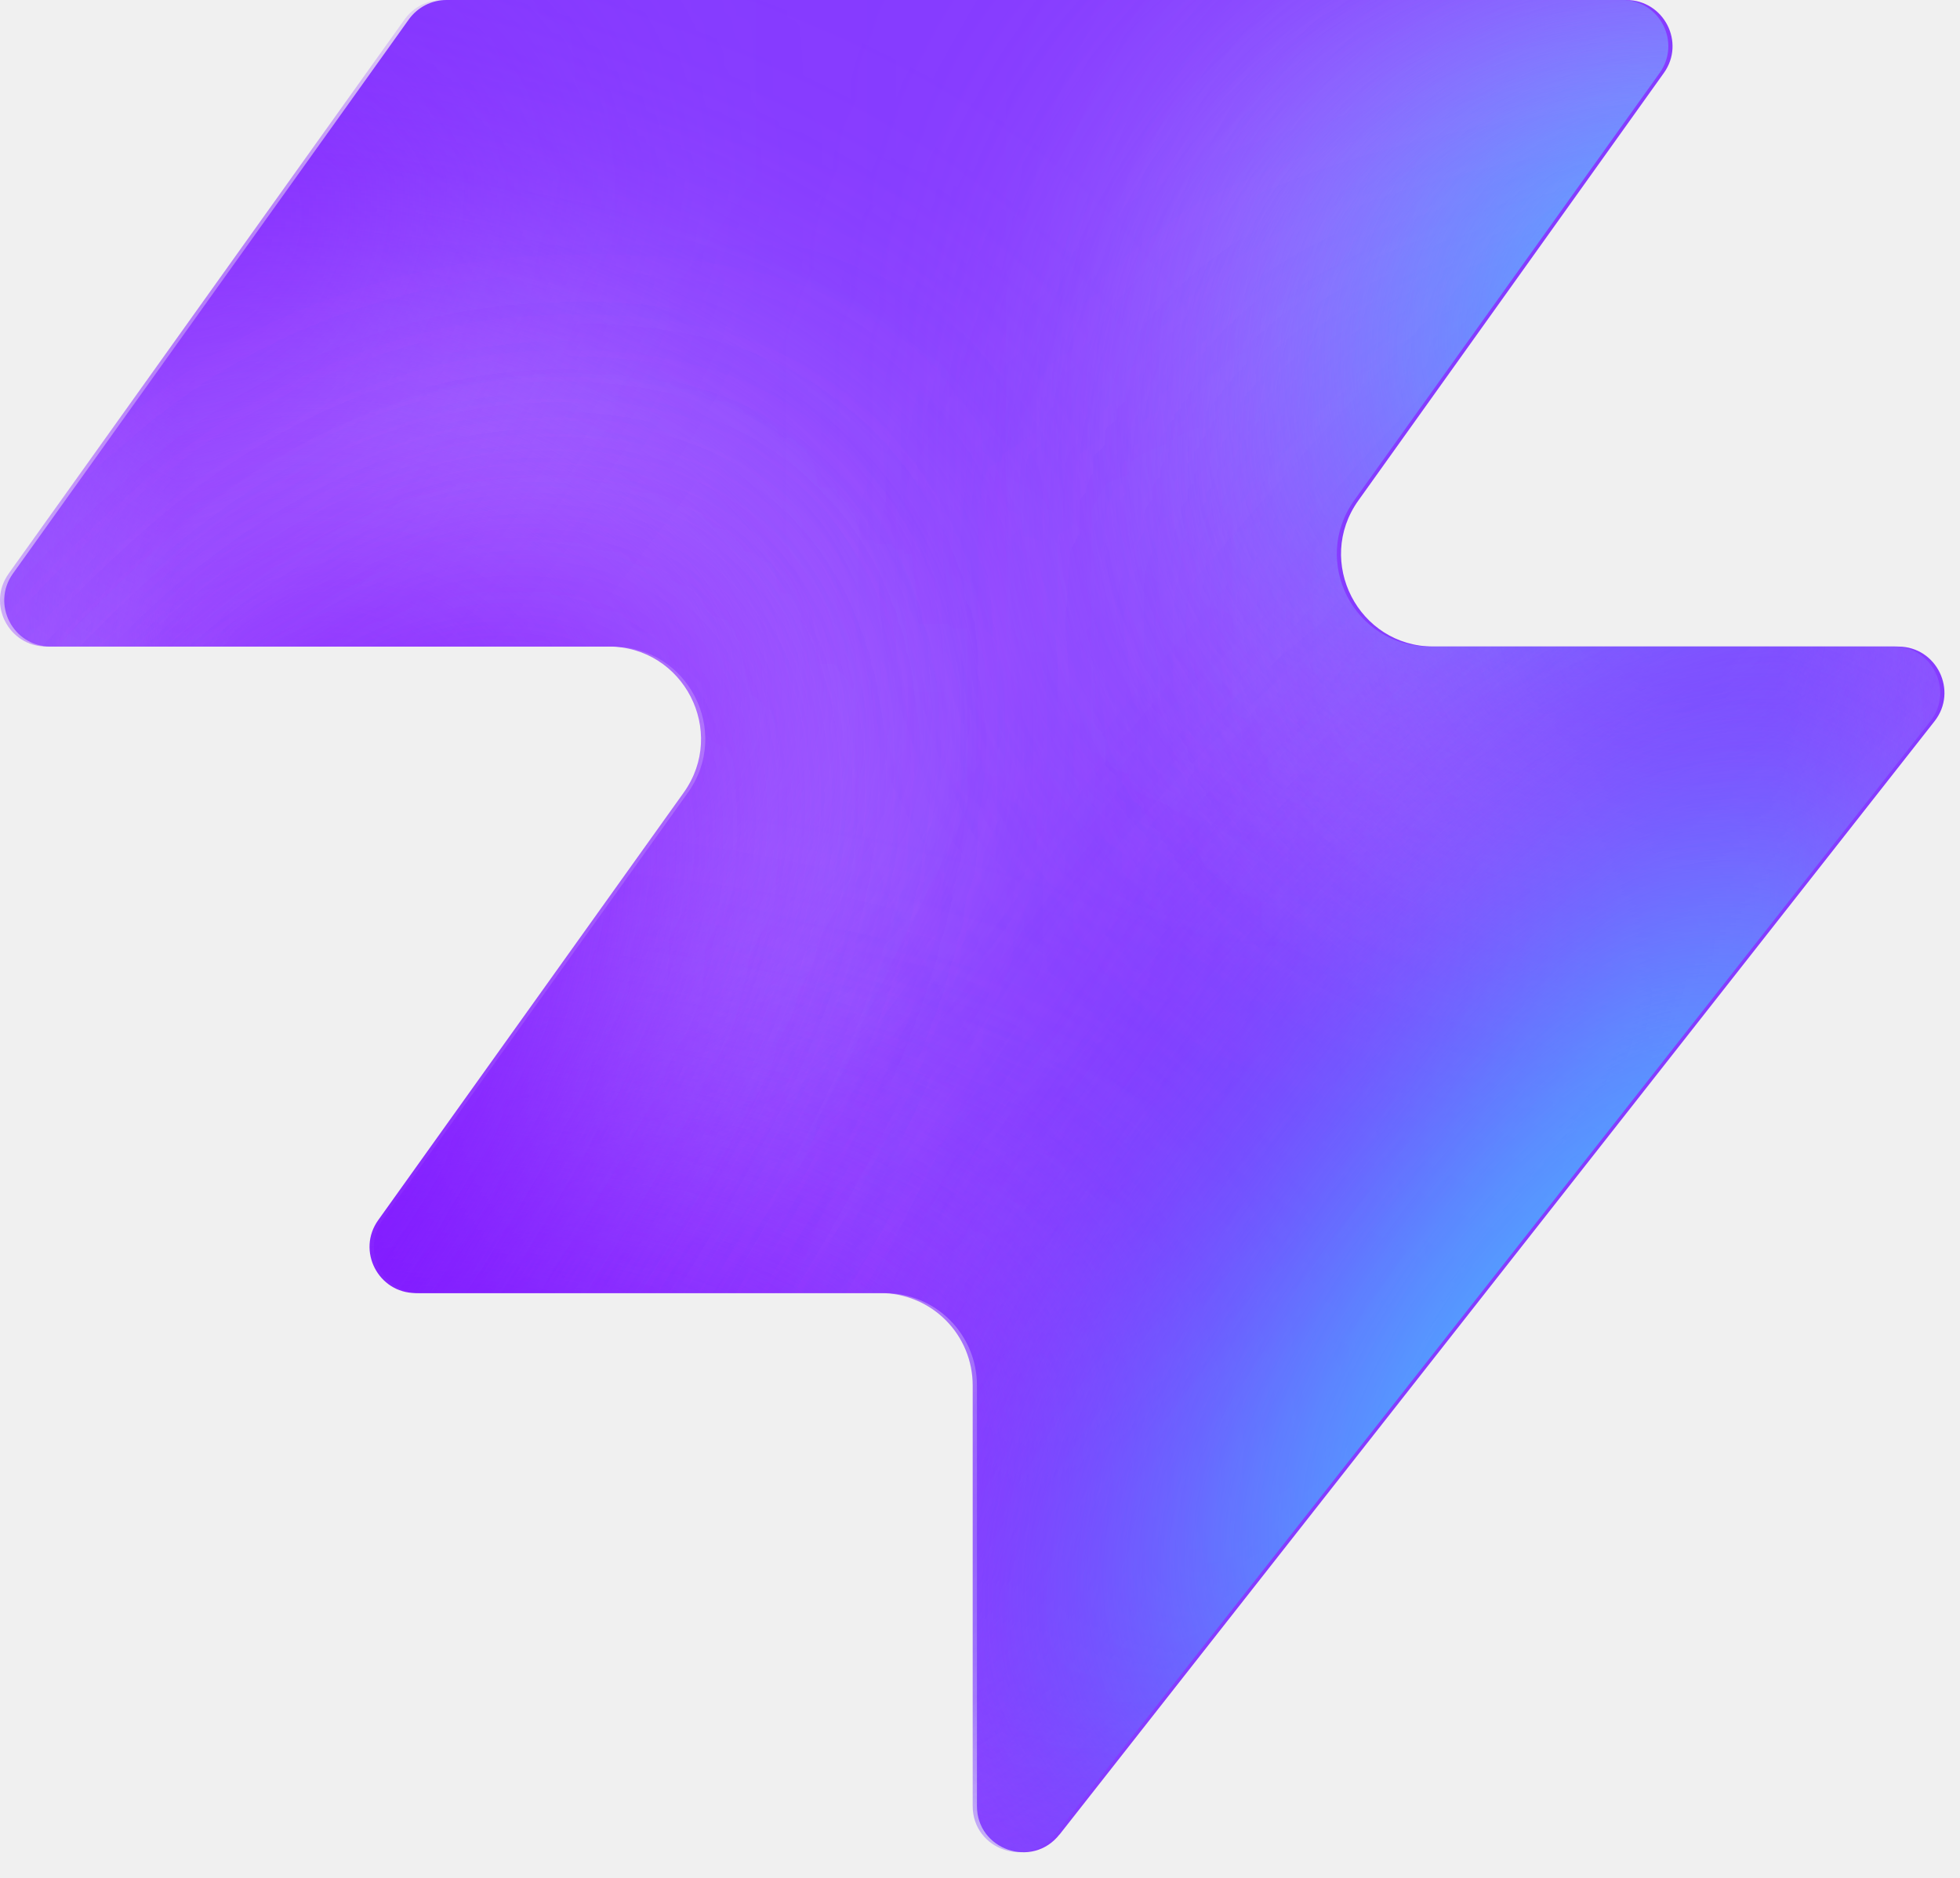
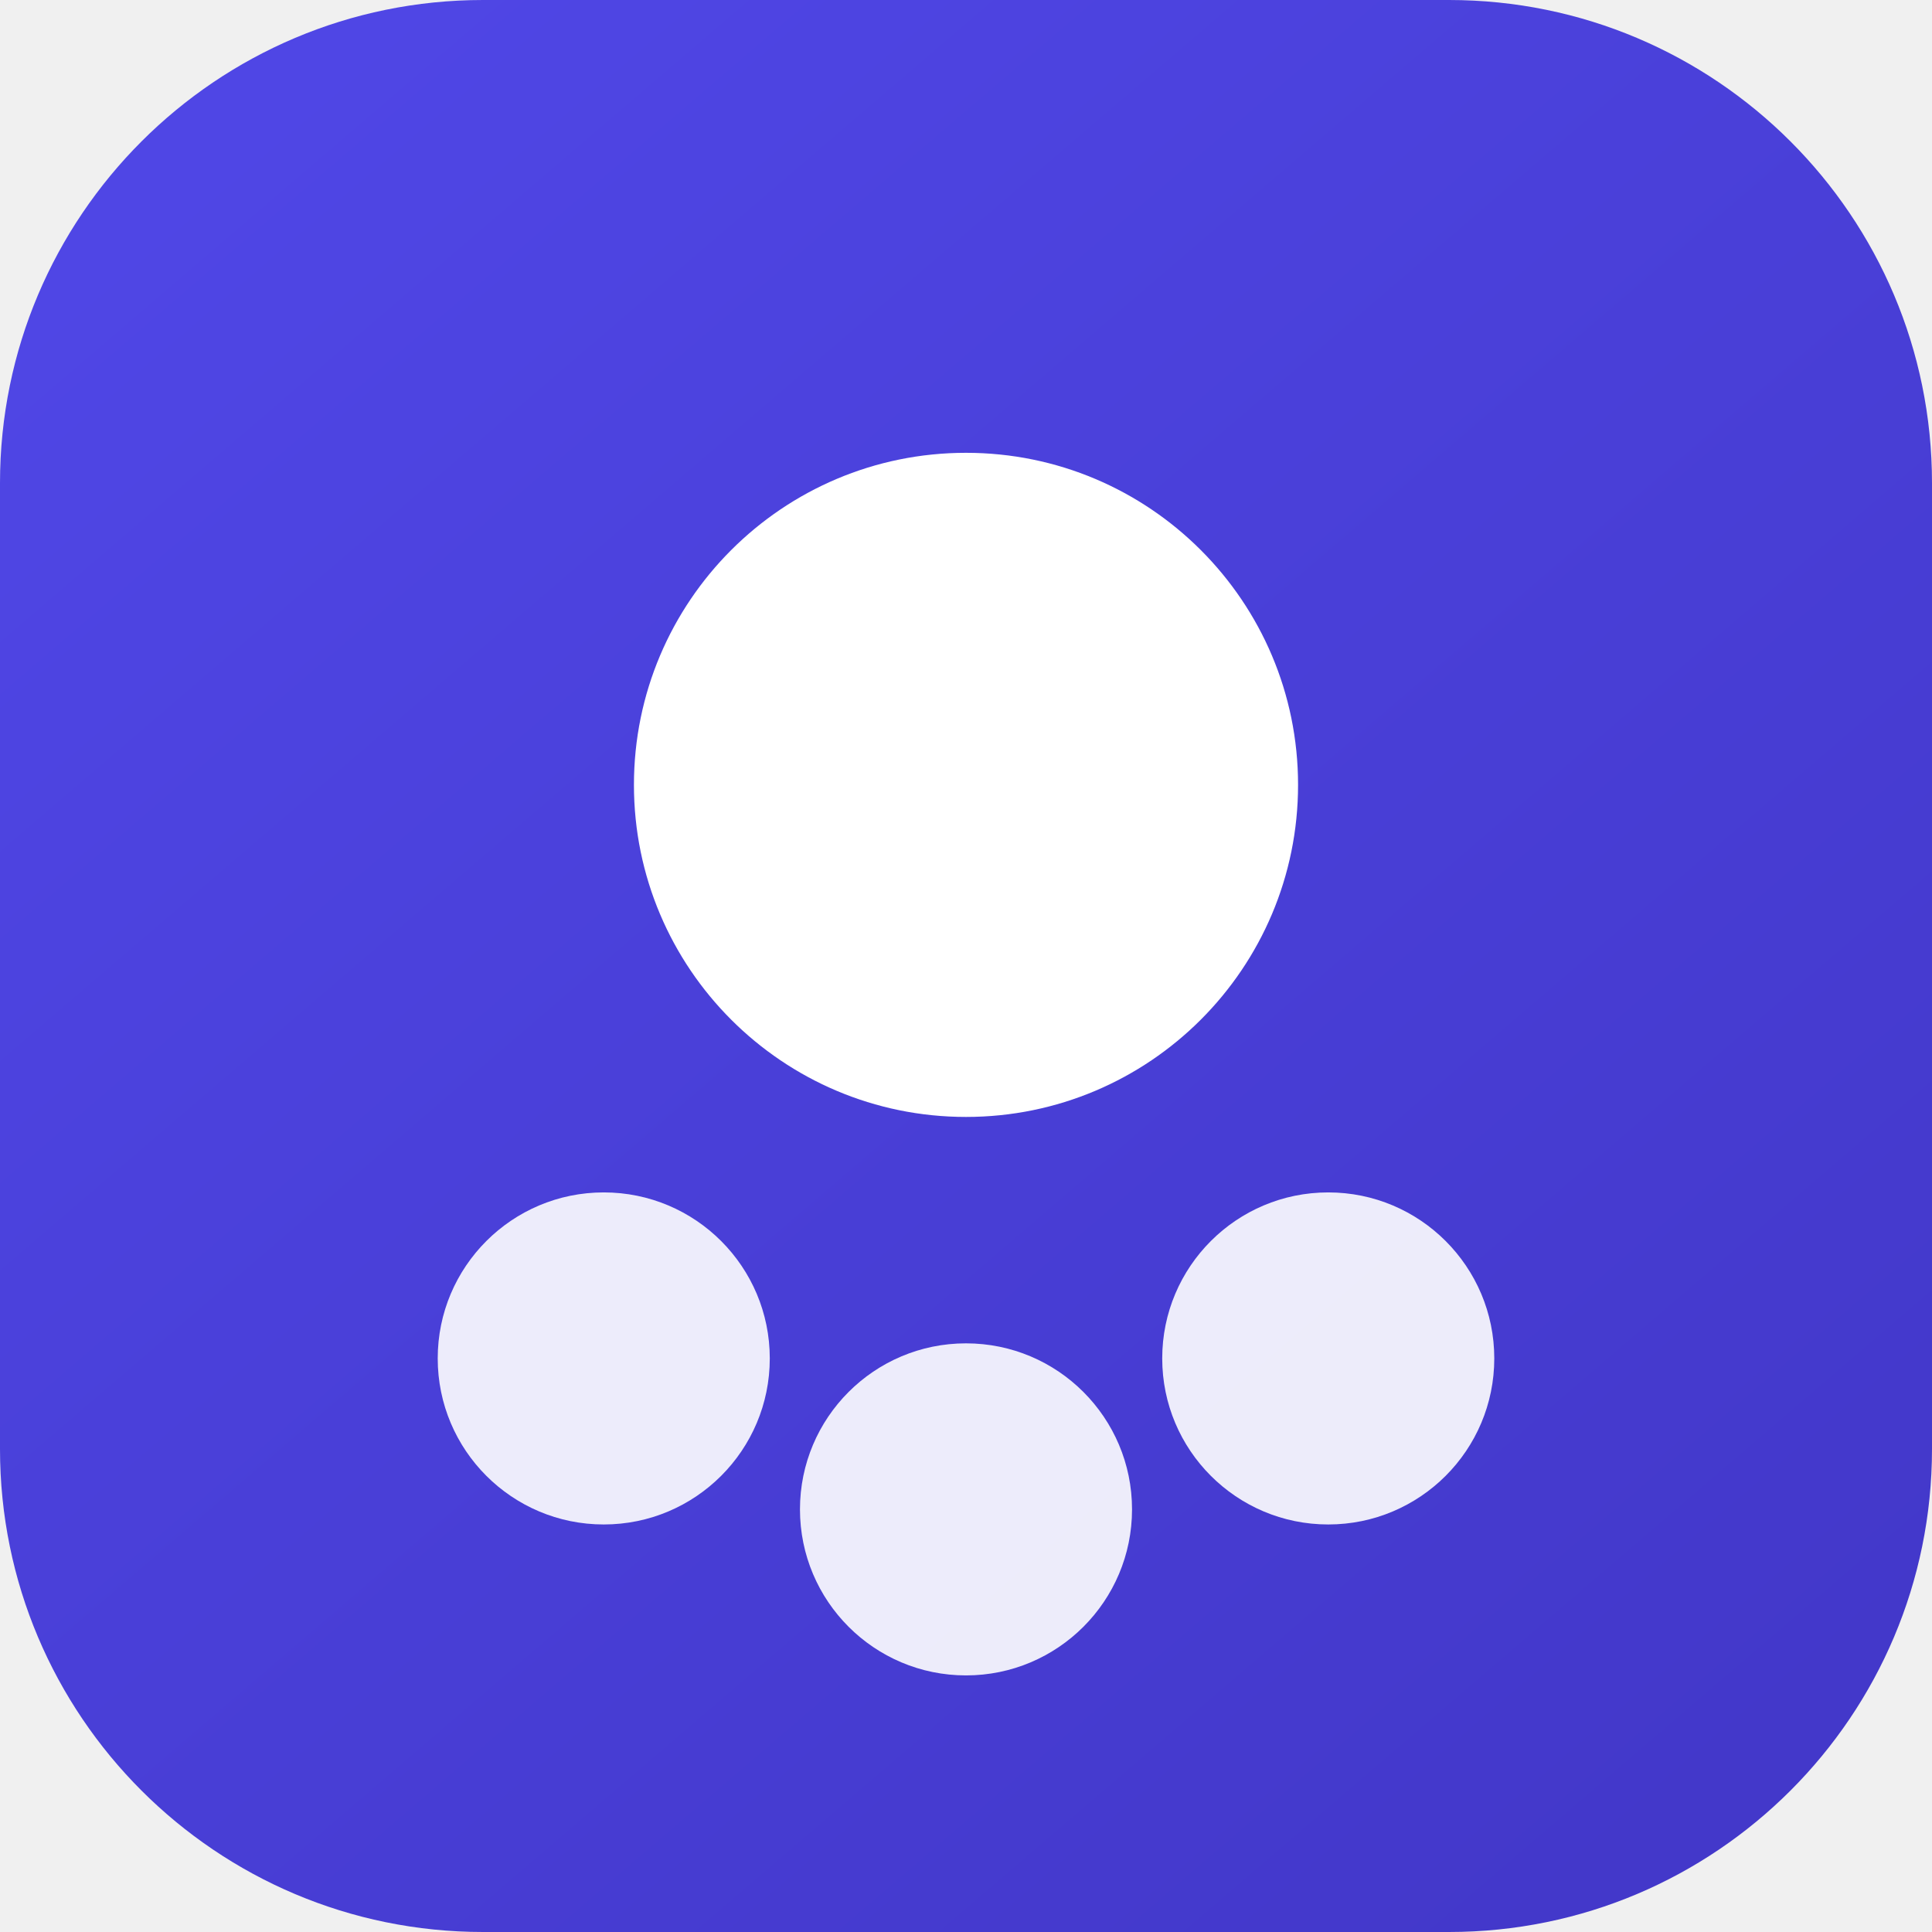
- <svg xmlns="http://www.w3.org/2000/svg" width="48" height="46" fill="none" viewBox="0 0 48 46">
-   <path fill="#863bff" d="M25.946 44.938c-.664.845-2.021.375-2.021-.698V33.937a2.26 2.26 0 0 0-2.262-2.262H10.287c-.92 0-1.456-1.04-.92-1.788l7.48-10.471c1.07-1.497 0-3.578-1.842-3.578H1.237c-.92 0-1.456-1.04-.92-1.788L10.013.474c.214-.297.556-.474.92-.474h28.894c.92 0 1.456 1.04.92 1.788l-7.48 10.471c-1.07 1.498 0 3.579 1.842 3.579h11.377c.943 0 1.473 1.088.89 1.83L25.947 44.94z" style="fill:#863bff;fill:color(display-p3 .525 .23 1);fill-opacity:1" />
-   <mask id="a" width="48" height="46" x="0" y="0" maskUnits="userSpaceOnUse" style="mask-type:alpha">
-     <path fill="#000" d="M25.842 44.938c-.664.844-2.021.375-2.021-.698V33.937a2.26 2.26 0 0 0-2.262-2.262H10.183c-.92 0-1.456-1.04-.92-1.788l7.48-10.471c1.07-1.498 0-3.579-1.842-3.579H1.133c-.92 0-1.456-1.04-.92-1.787L9.91.473c.214-.297.556-.474.92-.474h28.894c.92 0 1.456 1.04.92 1.788l-7.48 10.471c-1.07 1.498 0 3.578 1.842 3.578h11.377c.943 0 1.473 1.088.89 1.832L25.843 44.94z" style="fill:#000;fill-opacity:1" />
-   </mask>
-   <g mask="url(#a)">
-     <g filter="url(#b)">
-       <ellipse cx="5.508" cy="14.704" fill="#ede6ff" rx="5.508" ry="14.704" style="fill:#ede6ff;fill:color(display-p3 .927 .903 1);fill-opacity:1" transform="matrix(.00324 1 1 -.00324 -4.47 31.516)" />
-     </g>
-     <g filter="url(#c)">
-       <ellipse cx="10.399" cy="29.851" fill="#ede6ff" rx="10.399" ry="29.851" style="fill:#ede6ff;fill:color(display-p3 .927 .903 1);fill-opacity:1" transform="matrix(.00324 1 1 -.00324 -39.328 7.883)" />
-     </g>
-     <g filter="url(#d)">
-       <ellipse cx="5.508" cy="30.487" fill="#7e14ff" rx="5.508" ry="30.487" style="fill:#7e14ff;fill:color(display-p3 .492 .077 1);fill-opacity:1" transform="rotate(89.814 -25.913 -14.639)scale(1 -1)" />
-     </g>
-     <g filter="url(#e)">
-       <ellipse cx="5.508" cy="30.599" fill="#7e14ff" rx="5.508" ry="30.599" style="fill:#7e14ff;fill:color(display-p3 .492 .077 1);fill-opacity:1" transform="rotate(89.814 -32.644 -3.334)scale(1 -1)" />
-     </g>
-     <g filter="url(#f)">
-       <ellipse cx="5.508" cy="30.599" fill="#7e14ff" rx="5.508" ry="30.599" style="fill:#7e14ff;fill:color(display-p3 .492 .077 1);fill-opacity:1" transform="matrix(.00324 1 1 -.00324 -34.34 30.47)" />
-     </g>
-     <g filter="url(#g)">
-       <ellipse cx="14.072" cy="22.078" fill="#ede6ff" rx="14.072" ry="22.078" style="fill:#ede6ff;fill:color(display-p3 .927 .903 1);fill-opacity:1" transform="rotate(93.35 24.506 48.493)scale(-1 1)" />
-     </g>
-     <g filter="url(#h)">
-       <ellipse cx="3.47" cy="21.501" fill="#7e14ff" rx="3.47" ry="21.501" style="fill:#7e14ff;fill:color(display-p3 .492 .077 1);fill-opacity:1" transform="rotate(89.009 28.708 47.59)scale(-1 1)" />
-     </g>
-     <g filter="url(#i)">
-       <ellipse cx="3.47" cy="21.501" fill="#7e14ff" rx="3.47" ry="21.501" style="fill:#7e14ff;fill:color(display-p3 .492 .077 1);fill-opacity:1" transform="rotate(89.009 28.708 47.59)scale(-1 1)" />
-     </g>
-     <g filter="url(#j)">
-       <ellipse cx=".387" cy="8.972" fill="#7e14ff" rx="4.407" ry="29.108" style="fill:#7e14ff;fill:color(display-p3 .492 .077 1);fill-opacity:1" transform="rotate(39.51 .387 8.972)" />
-     </g>
-     <g filter="url(#k)">
-       <ellipse cx="47.523" cy="-6.092" fill="#7e14ff" rx="4.407" ry="29.108" style="fill:#7e14ff;fill:color(display-p3 .492 .077 1);fill-opacity:1" transform="rotate(37.892 47.523 -6.092)" />
-     </g>
-     <g filter="url(#l)">
-       <ellipse cx="41.412" cy="6.333" fill="#47bfff" rx="5.971" ry="9.665" style="fill:#47bfff;fill:color(display-p3 .28 .748 1);fill-opacity:1" transform="rotate(37.892 41.412 6.333)" />
-     </g>
-     <g filter="url(#m)">
-       <ellipse cx="-1.879" cy="38.332" fill="#7e14ff" rx="4.407" ry="29.108" style="fill:#7e14ff;fill:color(display-p3 .492 .077 1);fill-opacity:1" transform="rotate(37.892 -1.88 38.332)" />
-     </g>
-     <g filter="url(#n)">
-       <ellipse cx="-1.879" cy="38.332" fill="#7e14ff" rx="4.407" ry="29.108" style="fill:#7e14ff;fill:color(display-p3 .492 .077 1);fill-opacity:1" transform="rotate(37.892 -1.88 38.332)" />
-     </g>
-     <g filter="url(#o)">
-       <ellipse cx="35.651" cy="29.907" fill="#7e14ff" rx="4.407" ry="29.108" style="fill:#7e14ff;fill:color(display-p3 .492 .077 1);fill-opacity:1" transform="rotate(37.892 35.651 29.907)" />
-     </g>
-     <g filter="url(#p)">
-       <ellipse cx="38.418" cy="32.4" fill="#47bfff" rx="5.971" ry="15.297" style="fill:#47bfff;fill:color(display-p3 .28 .748 1);fill-opacity:1" transform="rotate(37.892 38.418 32.4)" />
-     </g>
-   </g>
+ <svg xmlns="http://www.w3.org/2000/svg" viewBox="0 0 32 32" role="img" aria-label="AI for All">
  <defs>
-     <filter id="b" width="60.045" height="41.654" x="-19.77" y="16.149" color-interpolation-filters="sRGB" filterUnits="userSpaceOnUse">
-       <feFlood flood-opacity="0" result="BackgroundImageFix" />
-       <feBlend in="SourceGraphic" in2="BackgroundImageFix" result="shape" />
-       <feGaussianBlur result="effect1_foregroundBlur_2002_17158" stdDeviation="7.659" />
-     </filter>
-     <filter id="c" width="90.34" height="51.437" x="-54.613" y="-7.533" color-interpolation-filters="sRGB" filterUnits="userSpaceOnUse">
-       <feFlood flood-opacity="0" result="BackgroundImageFix" />
-       <feBlend in="SourceGraphic" in2="BackgroundImageFix" result="shape" />
-       <feGaussianBlur result="effect1_foregroundBlur_2002_17158" stdDeviation="7.659" />
-     </filter>
-     <filter id="d" width="79.355" height="29.4" x="-49.64" y="2.03" color-interpolation-filters="sRGB" filterUnits="userSpaceOnUse">
-       <feFlood flood-opacity="0" result="BackgroundImageFix" />
-       <feBlend in="SourceGraphic" in2="BackgroundImageFix" result="shape" />
-       <feGaussianBlur result="effect1_foregroundBlur_2002_17158" stdDeviation="4.596" />
-     </filter>
-     <filter id="e" width="79.579" height="29.4" x="-45.045" y="20.029" color-interpolation-filters="sRGB" filterUnits="userSpaceOnUse">
-       <feFlood flood-opacity="0" result="BackgroundImageFix" />
-       <feBlend in="SourceGraphic" in2="BackgroundImageFix" result="shape" />
-       <feGaussianBlur result="effect1_foregroundBlur_2002_17158" stdDeviation="4.596" />
-     </filter>
-     <filter id="f" width="79.579" height="29.4" x="-43.513" y="21.178" color-interpolation-filters="sRGB" filterUnits="userSpaceOnUse">
-       <feFlood flood-opacity="0" result="BackgroundImageFix" />
-       <feBlend in="SourceGraphic" in2="BackgroundImageFix" result="shape" />
-       <feGaussianBlur result="effect1_foregroundBlur_2002_17158" stdDeviation="4.596" />
-     </filter>
-     <filter id="g" width="74.749" height="58.852" x="15.756" y="-17.901" color-interpolation-filters="sRGB" filterUnits="userSpaceOnUse">
-       <feFlood flood-opacity="0" result="BackgroundImageFix" />
-       <feBlend in="SourceGraphic" in2="BackgroundImageFix" result="shape" />
-       <feGaussianBlur result="effect1_foregroundBlur_2002_17158" stdDeviation="7.659" />
-     </filter>
-     <filter id="h" width="61.377" height="25.362" x="23.548" y="2.284" color-interpolation-filters="sRGB" filterUnits="userSpaceOnUse">
-       <feFlood flood-opacity="0" result="BackgroundImageFix" />
-       <feBlend in="SourceGraphic" in2="BackgroundImageFix" result="shape" />
-       <feGaussianBlur result="effect1_foregroundBlur_2002_17158" stdDeviation="4.596" />
-     </filter>
-     <filter id="i" width="61.377" height="25.362" x="23.548" y="2.284" color-interpolation-filters="sRGB" filterUnits="userSpaceOnUse">
-       <feFlood flood-opacity="0" result="BackgroundImageFix" />
-       <feBlend in="SourceGraphic" in2="BackgroundImageFix" result="shape" />
-       <feGaussianBlur result="effect1_foregroundBlur_2002_17158" stdDeviation="4.596" />
-     </filter>
-     <filter id="j" width="56.045" height="63.649" x="-27.636" y="-22.853" color-interpolation-filters="sRGB" filterUnits="userSpaceOnUse">
-       <feFlood flood-opacity="0" result="BackgroundImageFix" />
-       <feBlend in="SourceGraphic" in2="BackgroundImageFix" result="shape" />
-       <feGaussianBlur result="effect1_foregroundBlur_2002_17158" stdDeviation="4.596" />
-     </filter>
-     <filter id="k" width="54.814" height="64.646" x="20.116" y="-38.415" color-interpolation-filters="sRGB" filterUnits="userSpaceOnUse">
-       <feFlood flood-opacity="0" result="BackgroundImageFix" />
-       <feBlend in="SourceGraphic" in2="BackgroundImageFix" result="shape" />
-       <feGaussianBlur result="effect1_foregroundBlur_2002_17158" stdDeviation="4.596" />
-     </filter>
-     <filter id="l" width="33.541" height="35.313" x="24.641" y="-11.323" color-interpolation-filters="sRGB" filterUnits="userSpaceOnUse">
-       <feFlood flood-opacity="0" result="BackgroundImageFix" />
-       <feBlend in="SourceGraphic" in2="BackgroundImageFix" result="shape" />
-       <feGaussianBlur result="effect1_foregroundBlur_2002_17158" stdDeviation="4.596" />
-     </filter>
-     <filter id="m" width="54.814" height="64.646" x="-29.286" y="6.009" color-interpolation-filters="sRGB" filterUnits="userSpaceOnUse">
-       <feFlood flood-opacity="0" result="BackgroundImageFix" />
-       <feBlend in="SourceGraphic" in2="BackgroundImageFix" result="shape" />
-       <feGaussianBlur result="effect1_foregroundBlur_2002_17158" stdDeviation="4.596" />
-     </filter>
-     <filter id="n" width="54.814" height="64.646" x="-29.286" y="6.009" color-interpolation-filters="sRGB" filterUnits="userSpaceOnUse">
-       <feFlood flood-opacity="0" result="BackgroundImageFix" />
-       <feBlend in="SourceGraphic" in2="BackgroundImageFix" result="shape" />
-       <feGaussianBlur result="effect1_foregroundBlur_2002_17158" stdDeviation="4.596" />
-     </filter>
-     <filter id="o" width="54.814" height="64.646" x="8.244" y="-2.416" color-interpolation-filters="sRGB" filterUnits="userSpaceOnUse">
-       <feFlood flood-opacity="0" result="BackgroundImageFix" />
-       <feBlend in="SourceGraphic" in2="BackgroundImageFix" result="shape" />
-       <feGaussianBlur result="effect1_foregroundBlur_2002_17158" stdDeviation="4.596" />
-     </filter>
-     <filter id="p" width="39.409" height="43.623" x="18.713" y="10.588" color-interpolation-filters="sRGB" filterUnits="userSpaceOnUse">
-       <feFlood flood-opacity="0" result="BackgroundImageFix" />
-       <feBlend in="SourceGraphic" in2="BackgroundImageFix" result="shape" />
-       <feGaussianBlur result="effect1_foregroundBlur_2002_17158" stdDeviation="4.596" />
-     </filter>
+     <linearGradient id="bg" x1="4" y1="2" x2="28" y2="30" gradientUnits="userSpaceOnUse">
+       <stop stop-color="#4f46e5" />
+       <stop offset="1" stop-color="#4338ca" />
+     </linearGradient>
  </defs>
+   <rect width="32" height="32" rx="8" fill="url(#bg)" />
+   <circle cx="16" cy="13" r="5.5" fill="#ffffff" />
+   <circle cx="10" cy="22.5" r="2.75" fill="#ffffff" opacity="0.9" />
+   <circle cx="16" cy="25" r="2.75" fill="#ffffff" opacity="0.9" />
+   <circle cx="22" cy="22.5" r="2.75" fill="#ffffff" opacity="0.9" />
</svg>
